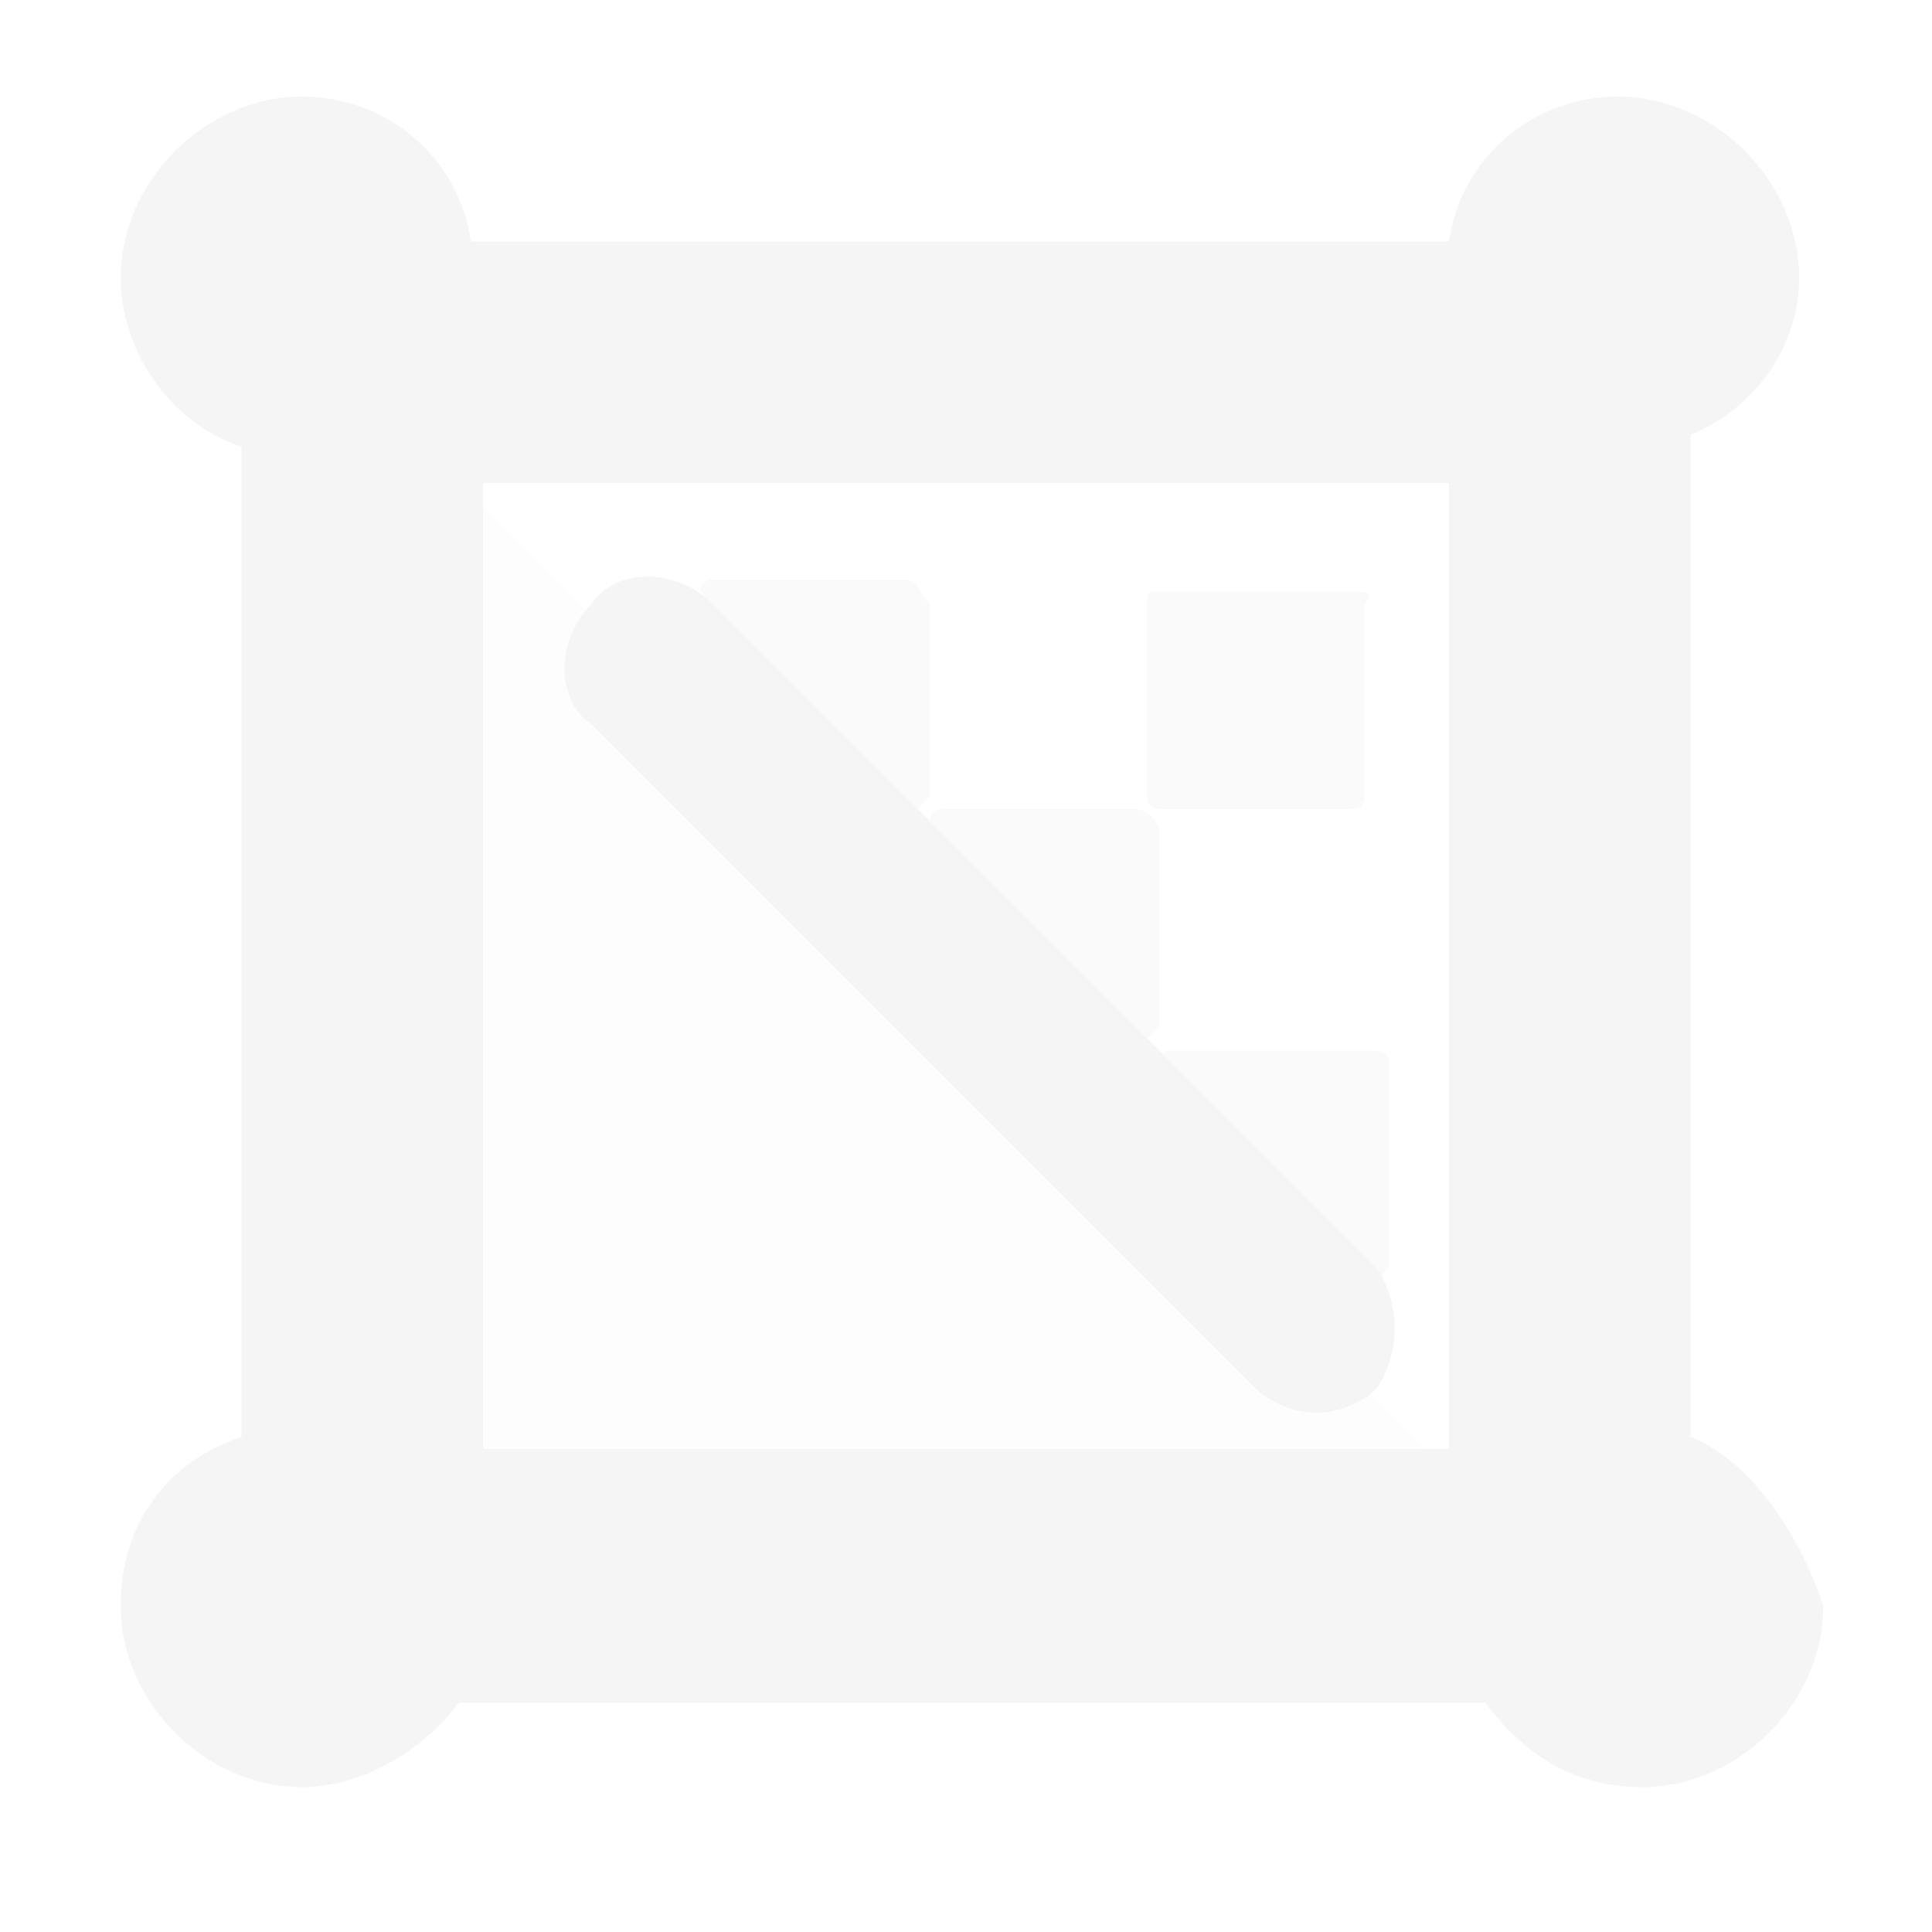
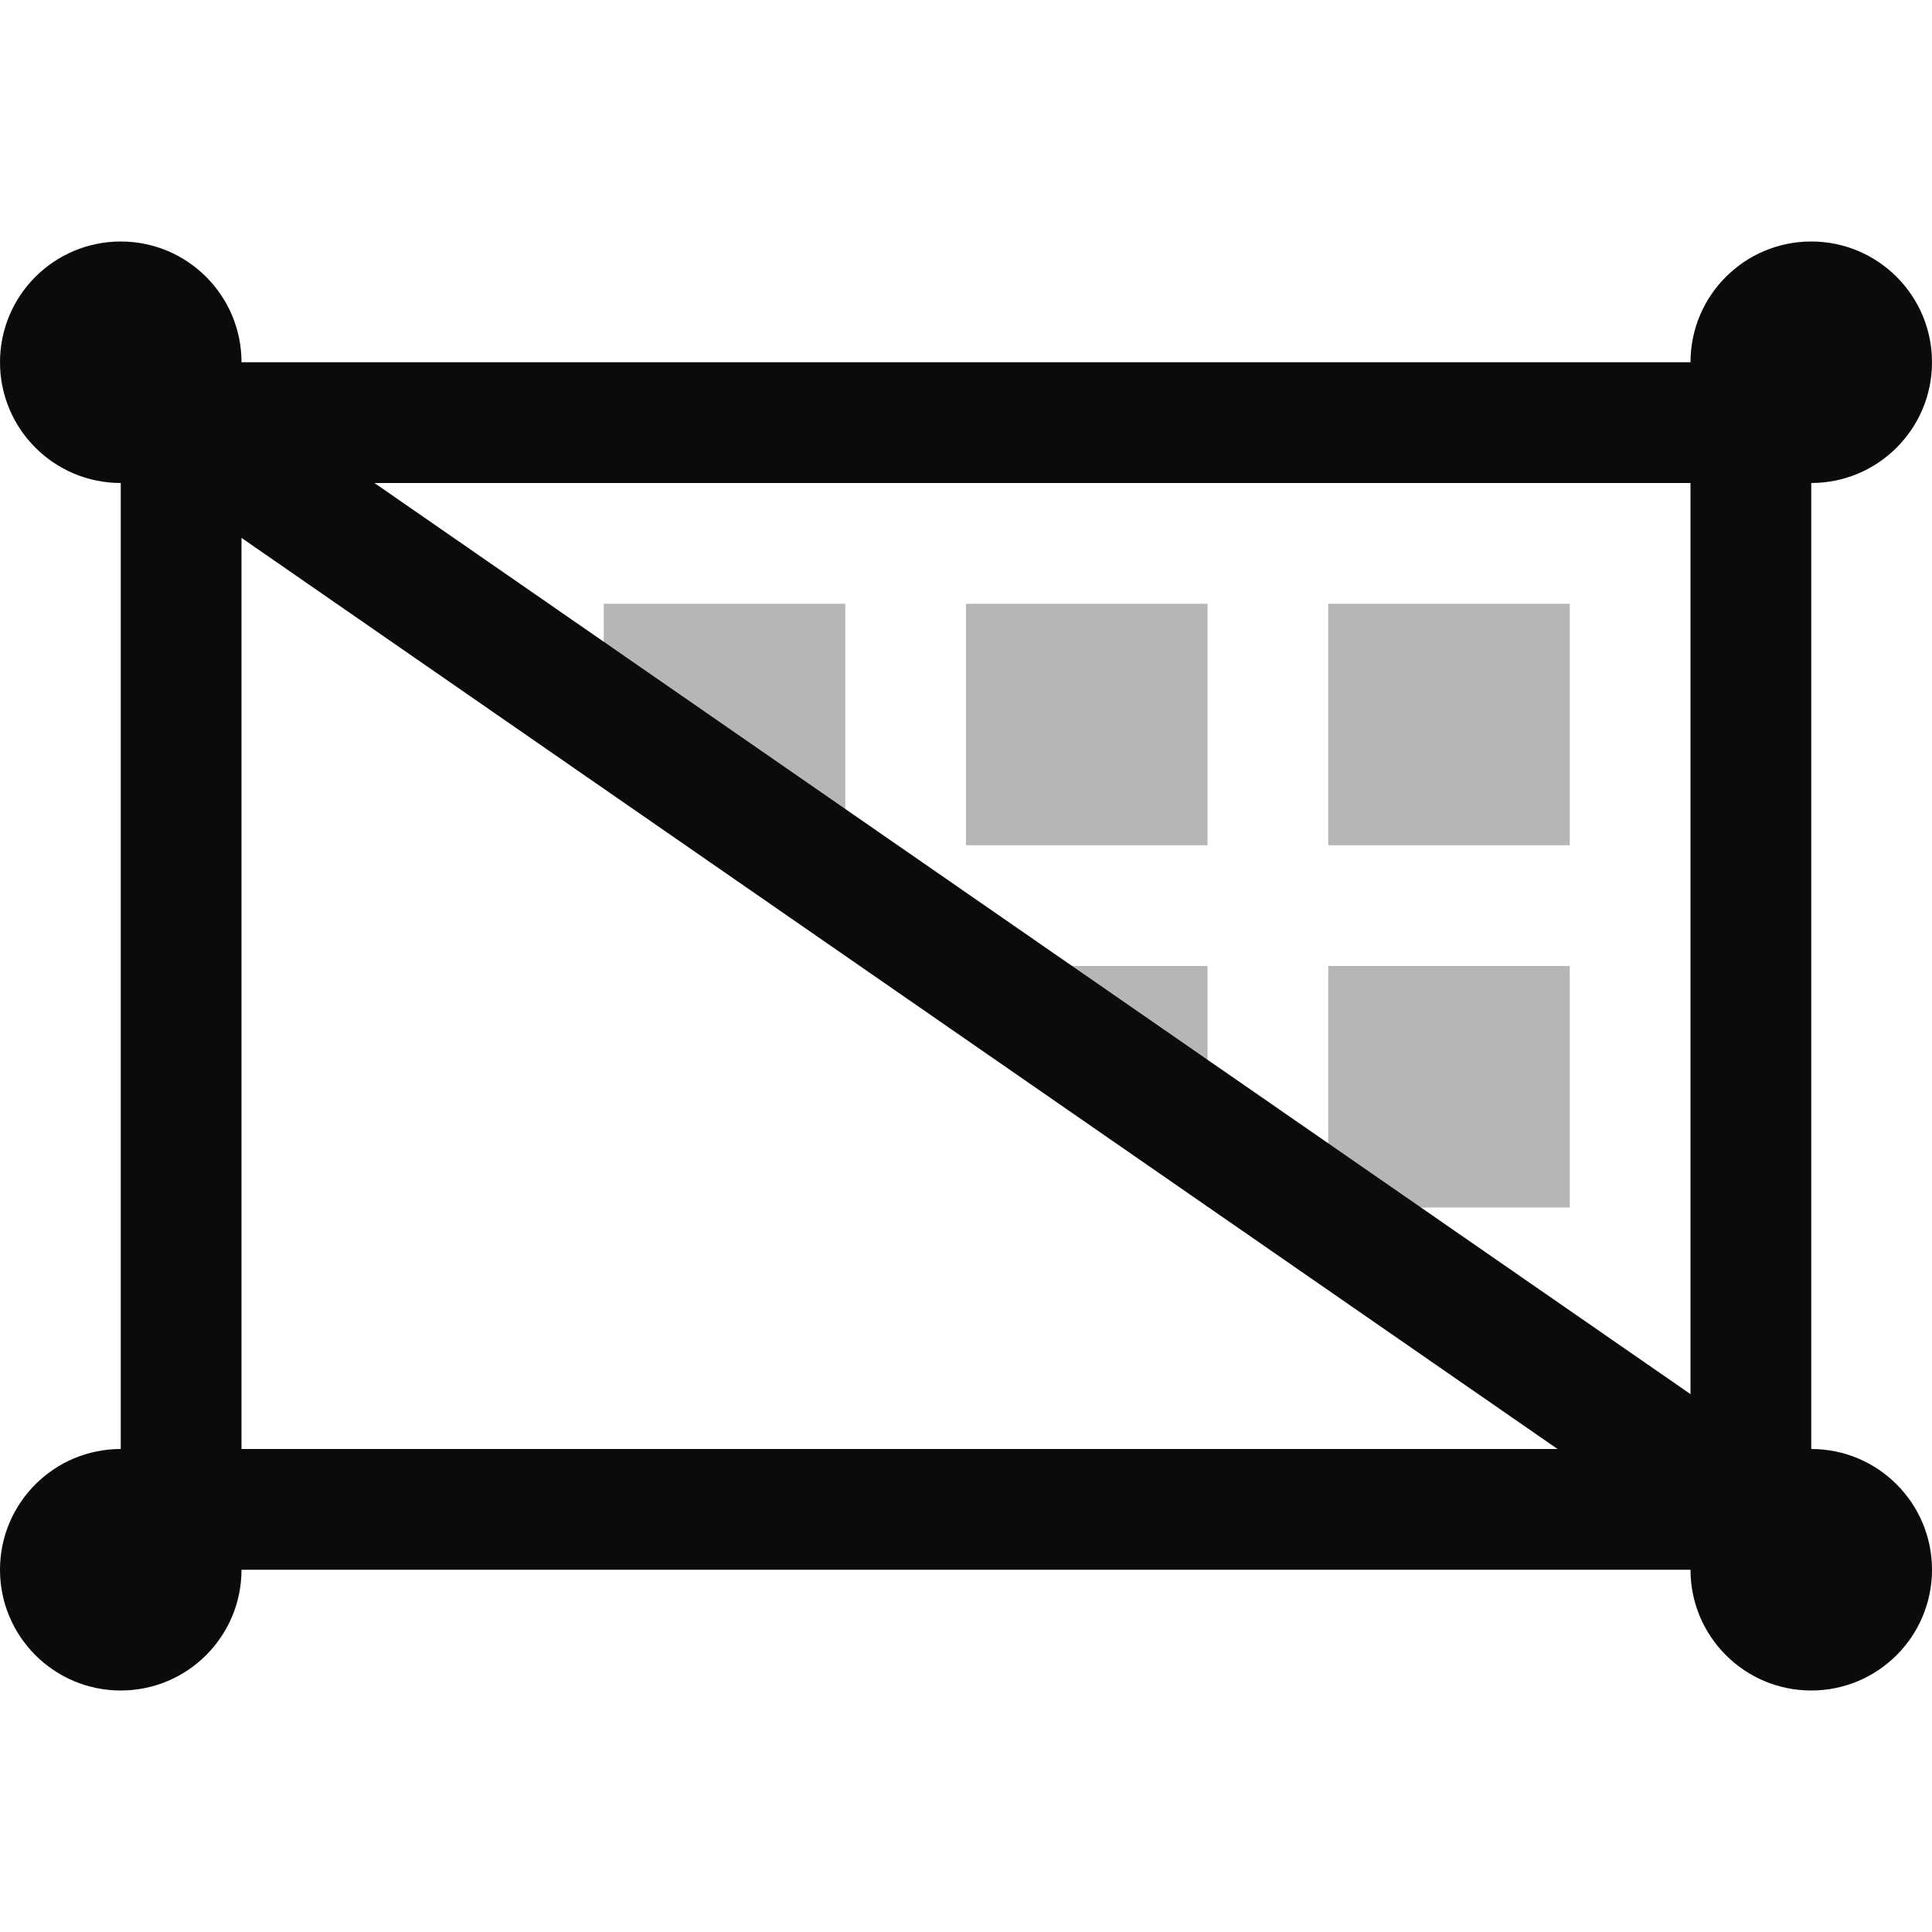
- <svg xmlns="http://www.w3.org/2000/svg" height="16" width="16" viewBox="0 0 16 16" fill="whitesmoke">
-   <path opacity="0.2" d="M2.6 2.8l10.7 10.7-10.7-.1z" />
-   <path d="M11.4 10.5L5.9 5c-.3-.3-.8-.3-1 0-.3.3-.3.8 0 1l5.5 5.5c.1.1.3.2.5.2s.4-.1.5-.2c.2-.3.2-.7 0-1z" />
-   <path opacity="0.5" d="M11.2 4.9H9.6c-.1 0-.1 0-.1.1v1.6c0 .1.1.1.1.1h1.6c.1 0 .1-.1.1-.1V5c.1-.1 0-.1-.1-.1zM11.3 8.7H9.7s-.1 0-.1.1l1.8 1.8.1-.1V8.8c0-.1-.1-.1-.2-.1zM9.4 6.7H7.8s-.1 0-.1.1l1.8 1.8.1-.1V6.9c0-.1-.1-.2-.2-.2zM7.5 4.8H5.9s-.1 0-.1.1l1.8 1.8.1-.1V5c-.1-.1-.1-.2-.2-.2z" />
-   <path d="M14 11.9V3.6c.5-.2.9-.7.9-1.3 0-.8-.7-1.5-1.5-1.5-.7 0-1.3.5-1.4 1.2H3.9C3.8 1.3 3.2.8 2.5.8 1.7.8 1 1.5 1 2.3c0 .6.4 1.2 1 1.4v8.2c-.6.2-1 .7-1 1.4 0 .8.7 1.5 1.5 1.5.5 0 1-.3 1.3-.7h8.5c.3.4.7.7 1.3.7.8 0 1.5-.7 1.5-1.5-.2-.6-.6-1.2-1.1-1.4zM4 4h8v8H4V4z" />
+ <svg xmlns="http://www.w3.org/2000/svg" width="16" height="16" viewBox="0 0 16 16" fill="#0b0b0b">
+   <path d="M2 4v8h12V4H2zm0-1h12a1 1 0 0 1 1 1v8a1 1 0 0 1-1 1H2a1 1 0 0 1-1-1V4a1 1 0 0 1 1-1z" />
+   <circle cx="1" cy="3" r="1" />
+   <circle cx="1" cy="13" r="1" />
+   <circle cx="15" cy="13" r="1" />
+   <circle cx="15" cy="3" r="1" />
+   <path d="M1.215 3.911l13 9 .411.285.57-.822-.411-.285-13-9-.411-.285-.57.822z" />
+   <path fill-opacity=".3" d="M8 5h2v2H8zM8 8h2v2L9 8.711zM5 5.962V5h2v2h-.828l-.729-.368zM11 5h2v2h-2zM11 8h2v2h-2z" />
</svg>
